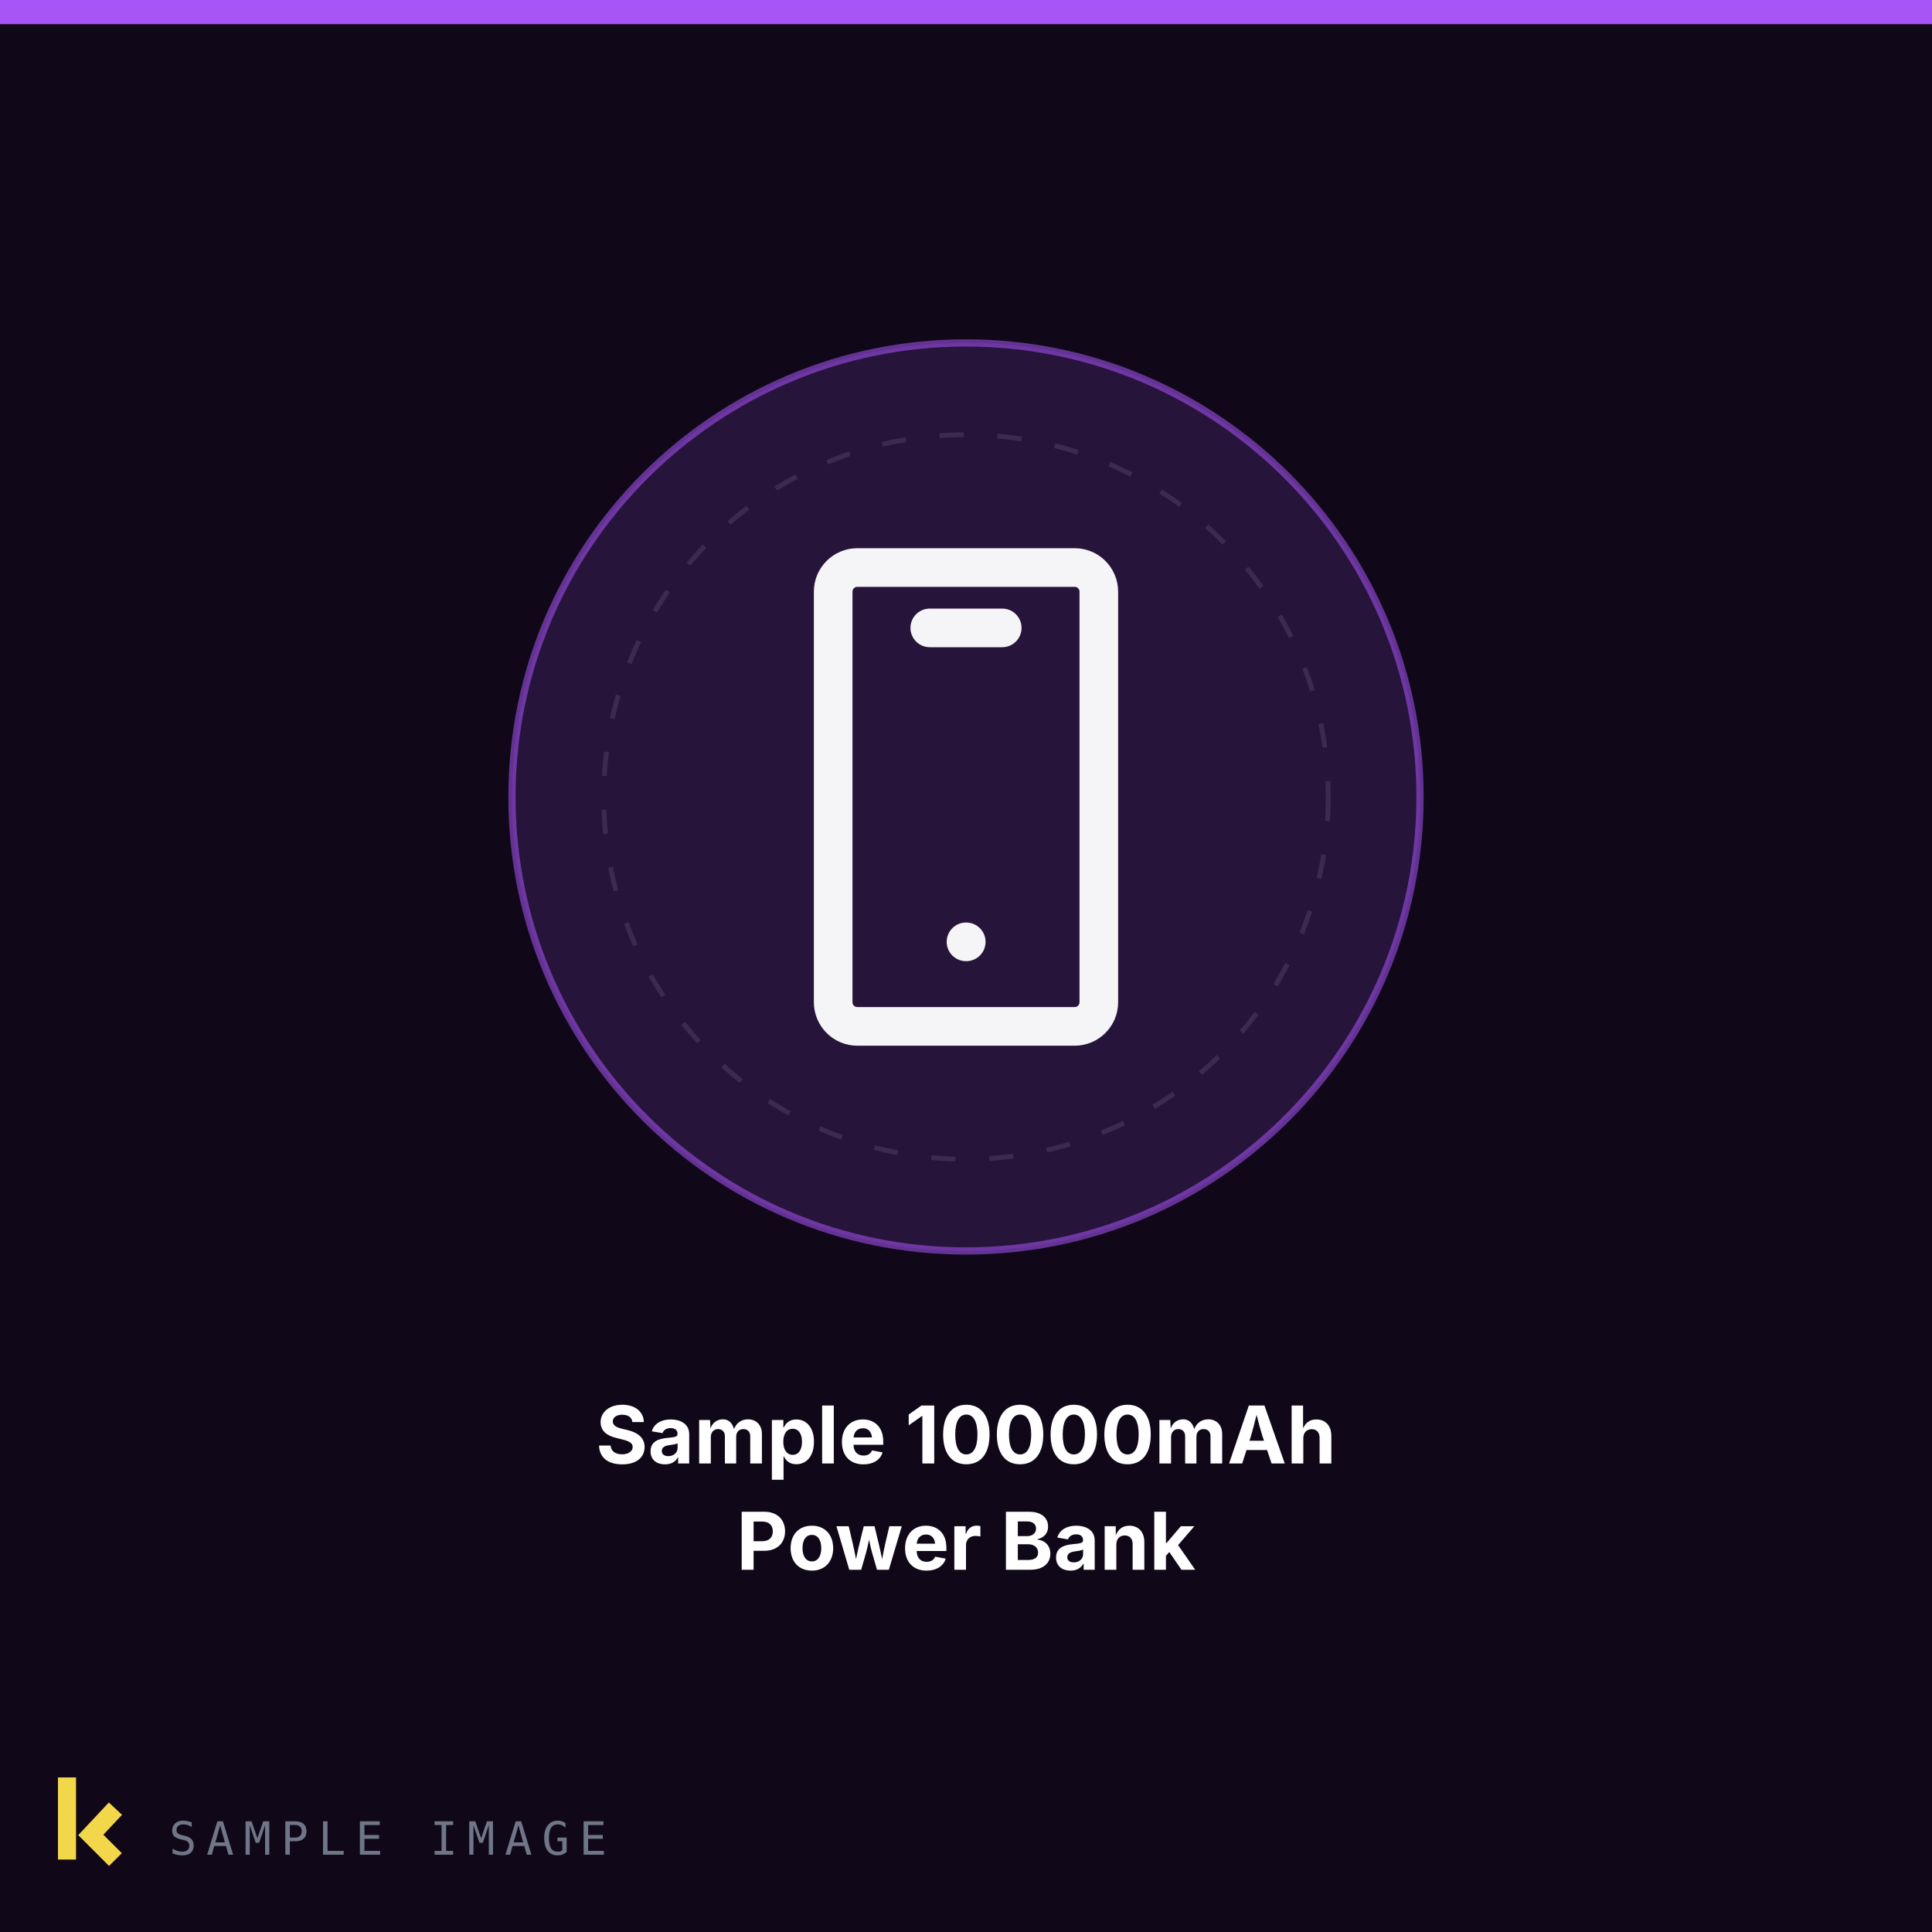
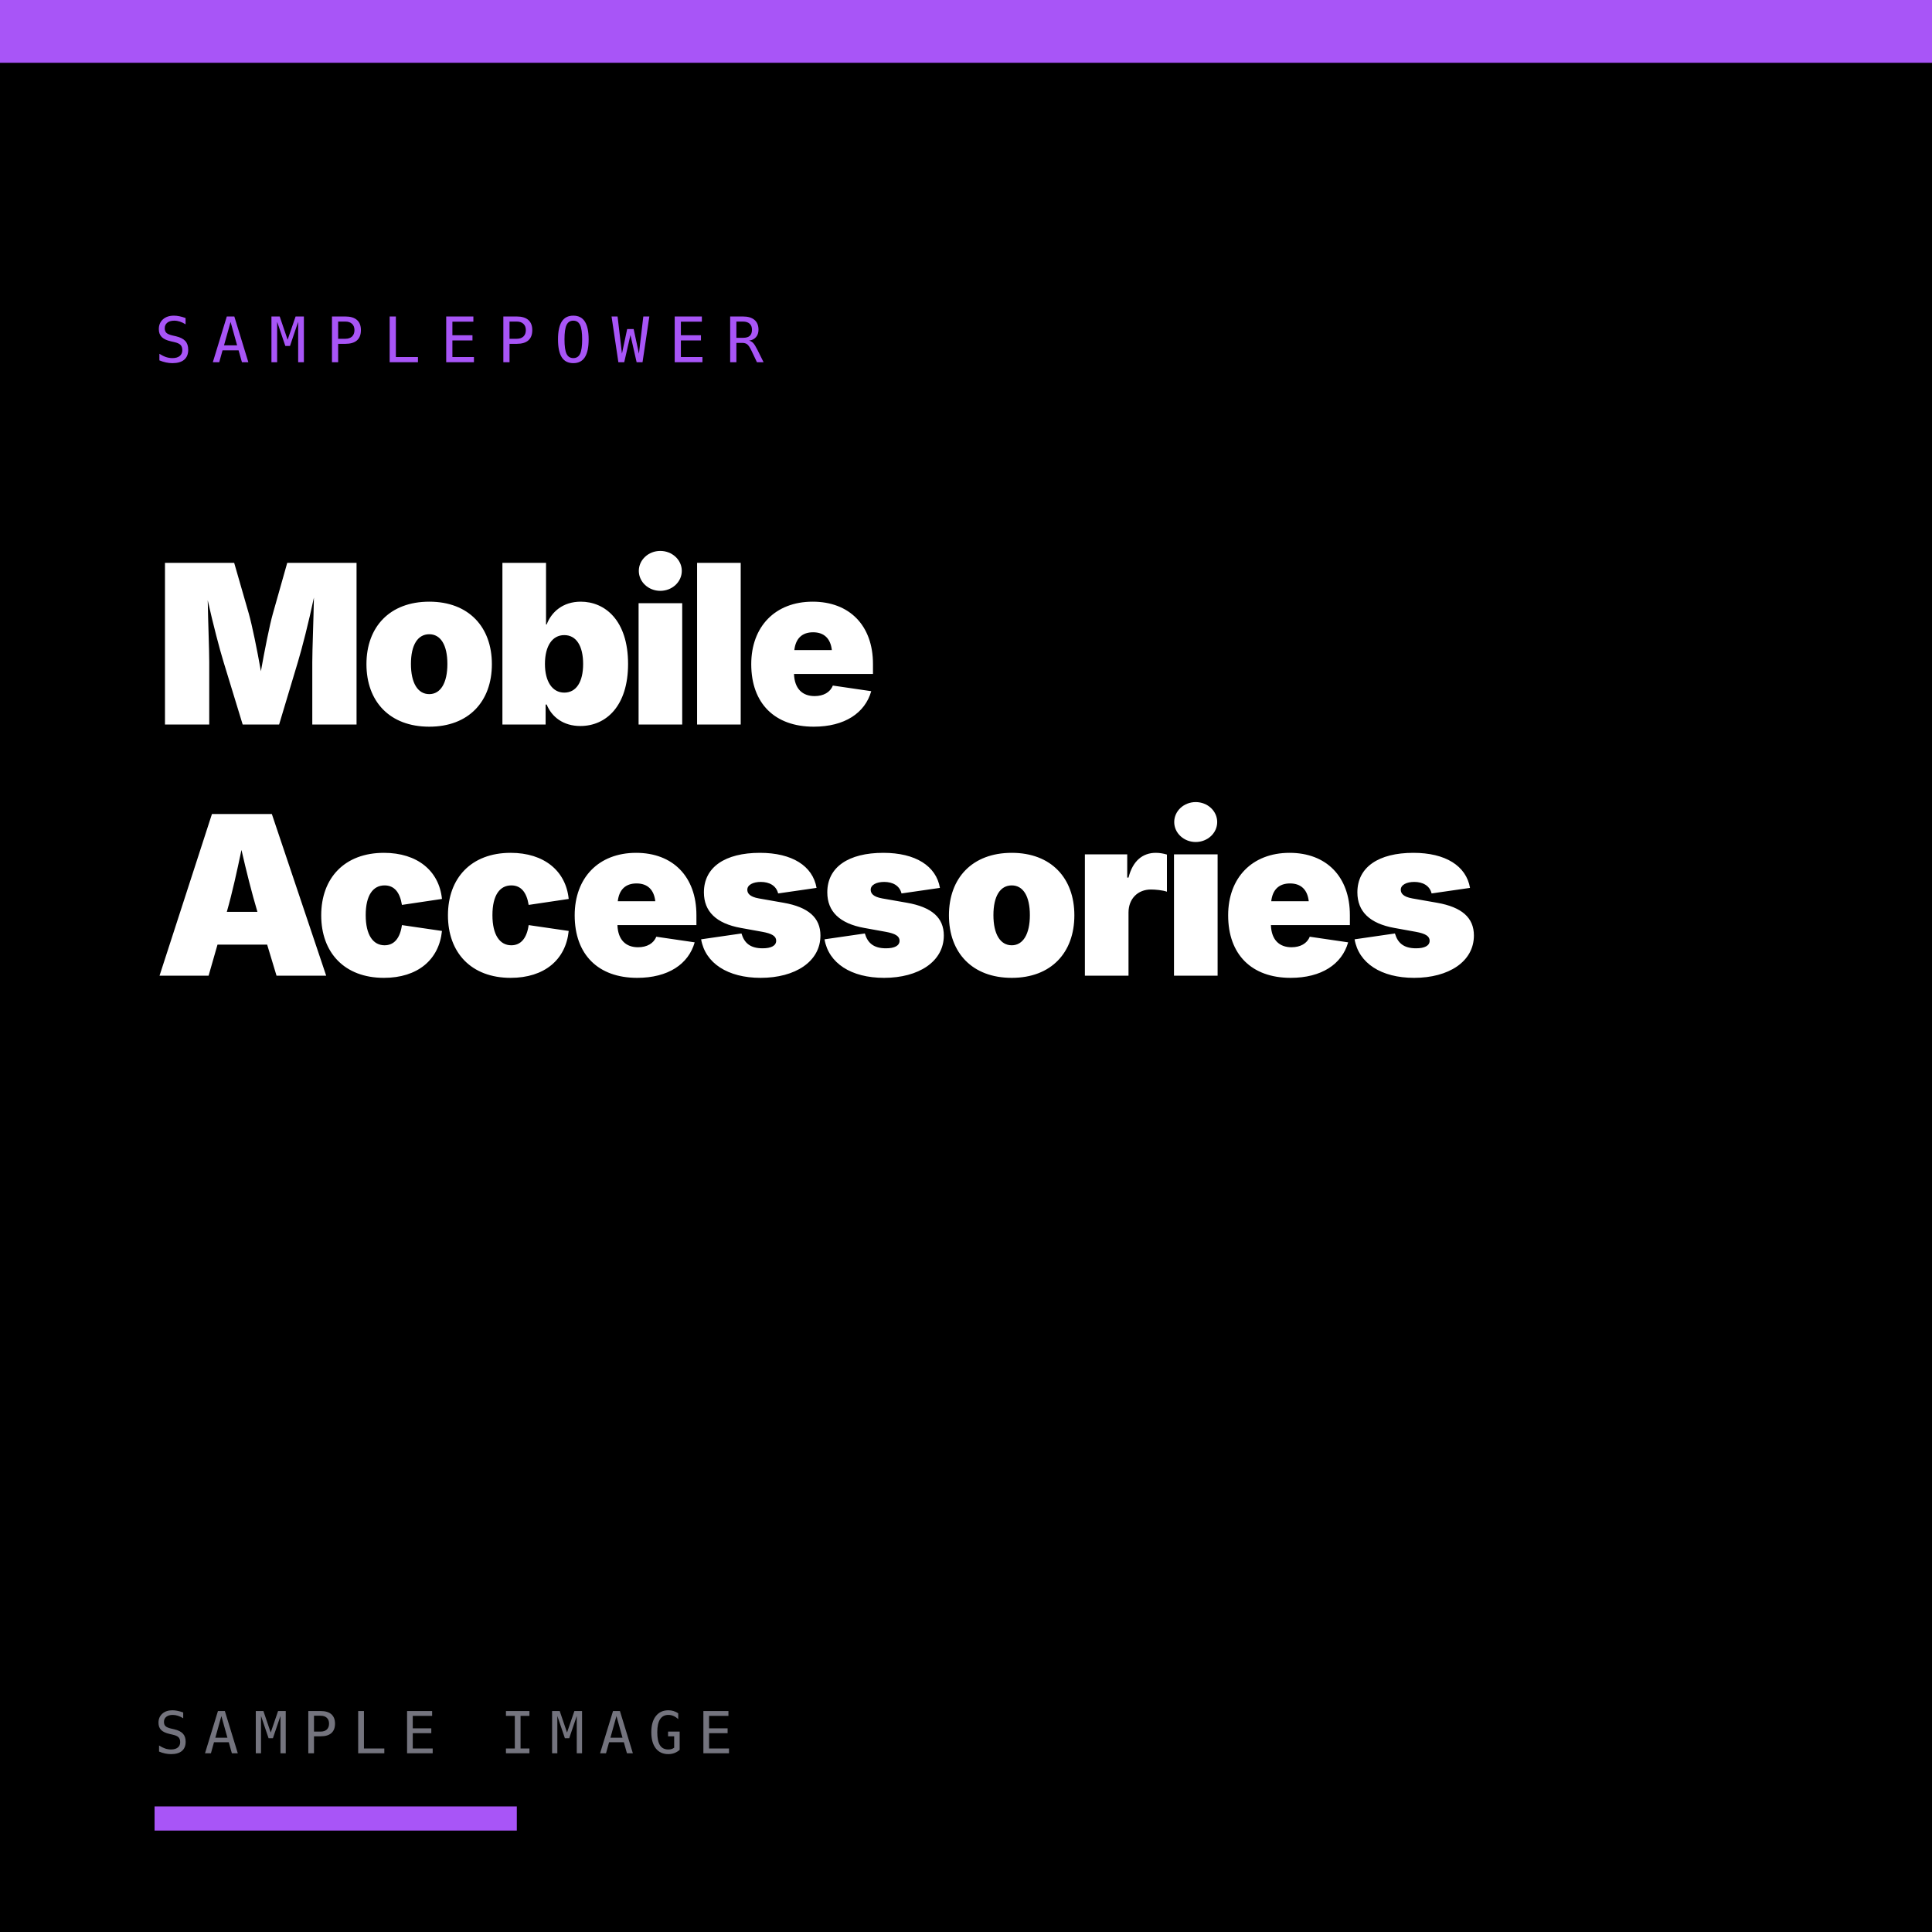
- <svg xmlns="http://www.w3.org/2000/svg" viewBox="0 0 800 800" width="800" height="800" role="img" aria-label="Sample 10000mAh Power Bank — sample product image">
+ <svg xmlns="http://www.w3.org/2000/svg" viewBox="0 0 800 800" width="800" height="800" role="img" aria-label="Mobile Accessories — sample product image">
  <rect width="800" height="800" fill="#000000" />
-   <rect width="800" height="800" fill="#A855F7" fill-opacity=".10" />
-   <rect y="0" width="800" height="10" fill="#A855F7" />
-   <circle cx="400" cy="330" r="188" fill="#A855F7" fill-opacity=".16" />
-   <circle cx="400" cy="330" r="188" fill="none" stroke="#A855F7" stroke-opacity=".55" stroke-width="3" />
-   <circle cx="400" cy="330" r="150" fill="none" stroke="#fff" stroke-opacity=".10" stroke-width="2" stroke-dasharray="10 14" />
-   <g transform="translate(280 210) scale(10)" color="#ffffff" stroke-width="1.35" opacity=".95">
-     <path d="M7.5 2.5h9a1 1 0 0 1 1 1v17a1 1 0 0 1-1 1h-9a1 1 0 0 1-1-1v-17a1 1 0 0 1 1-1Z" fill="none" stroke="currentColor" stroke-width="1.6" stroke-linecap="round" stroke-linejoin="round" />
-     <path d="M10.5 5h3" fill="none" stroke="currentColor" stroke-width="1.6" stroke-linecap="round" stroke-linejoin="round" />
-     <path d="M12 18h.01" fill="none" stroke="currentColor" stroke-width="1.6" stroke-linecap="round" stroke-linejoin="round" />
+   <rect y="0" width="800" height="26" fill="#A855F7" />
+   <text x="64" y="150" font-family="ui-monospace, SFMono-Regular, Menlo, monospace" font-size="26" letter-spacing="8" fill="#A855F7">SAMPLEPOWER</text>
+   <g font-family="Space Grotesk, Inter, Segoe UI, Roboto, Helvetica, Arial, sans-serif">
+     <text x="64" y="300" font-size="92" font-weight="900" letter-spacing="-3" fill="#fff">Mobile</text>
+     <text x="64" y="404" font-size="92" font-weight="900" letter-spacing="-3" fill="#fff">Accessories</text>
  </g>
-   <g transform="translate(24 736) scale(0.34)" fill="#F3D74B" color="#F3D74B">
-     <rect x="0" y="0" width="22" height="100" />
-     <path d="M 70 38 L 40 70 L 70 100" fill="none" stroke="currentColor" stroke-width="22" stroke-linecap="butt" stroke-linejoin="miter" />
-   </g>
-   <text x="70" y="768" font-family="ui-monospace, SFMono-Regular, Menlo, monospace" font-size="19" letter-spacing="4" fill="#6E7687">SAMPLE IMAGE</text>
-   <g font-family="Space Grotesk, Inter, Segoe UI, Roboto, Helvetica, Arial, sans-serif">
-     <text x="400" y="606" text-anchor="middle" font-size="33" font-weight="700" fill="#fff">Sample 10000mAh</text>
-     <text x="400" y="650" text-anchor="middle" font-size="33" font-weight="700" fill="#fff">Power Bank</text>
-   </g>
+   <text x="64" y="726" font-family="ui-monospace, SFMono-Regular, Menlo, monospace" font-size="24" letter-spacing="6" fill="#74747E">SAMPLE IMAGE</text>
+   <rect x="64" y="748" width="150" height="10" fill="#A855F7" />
</svg>
